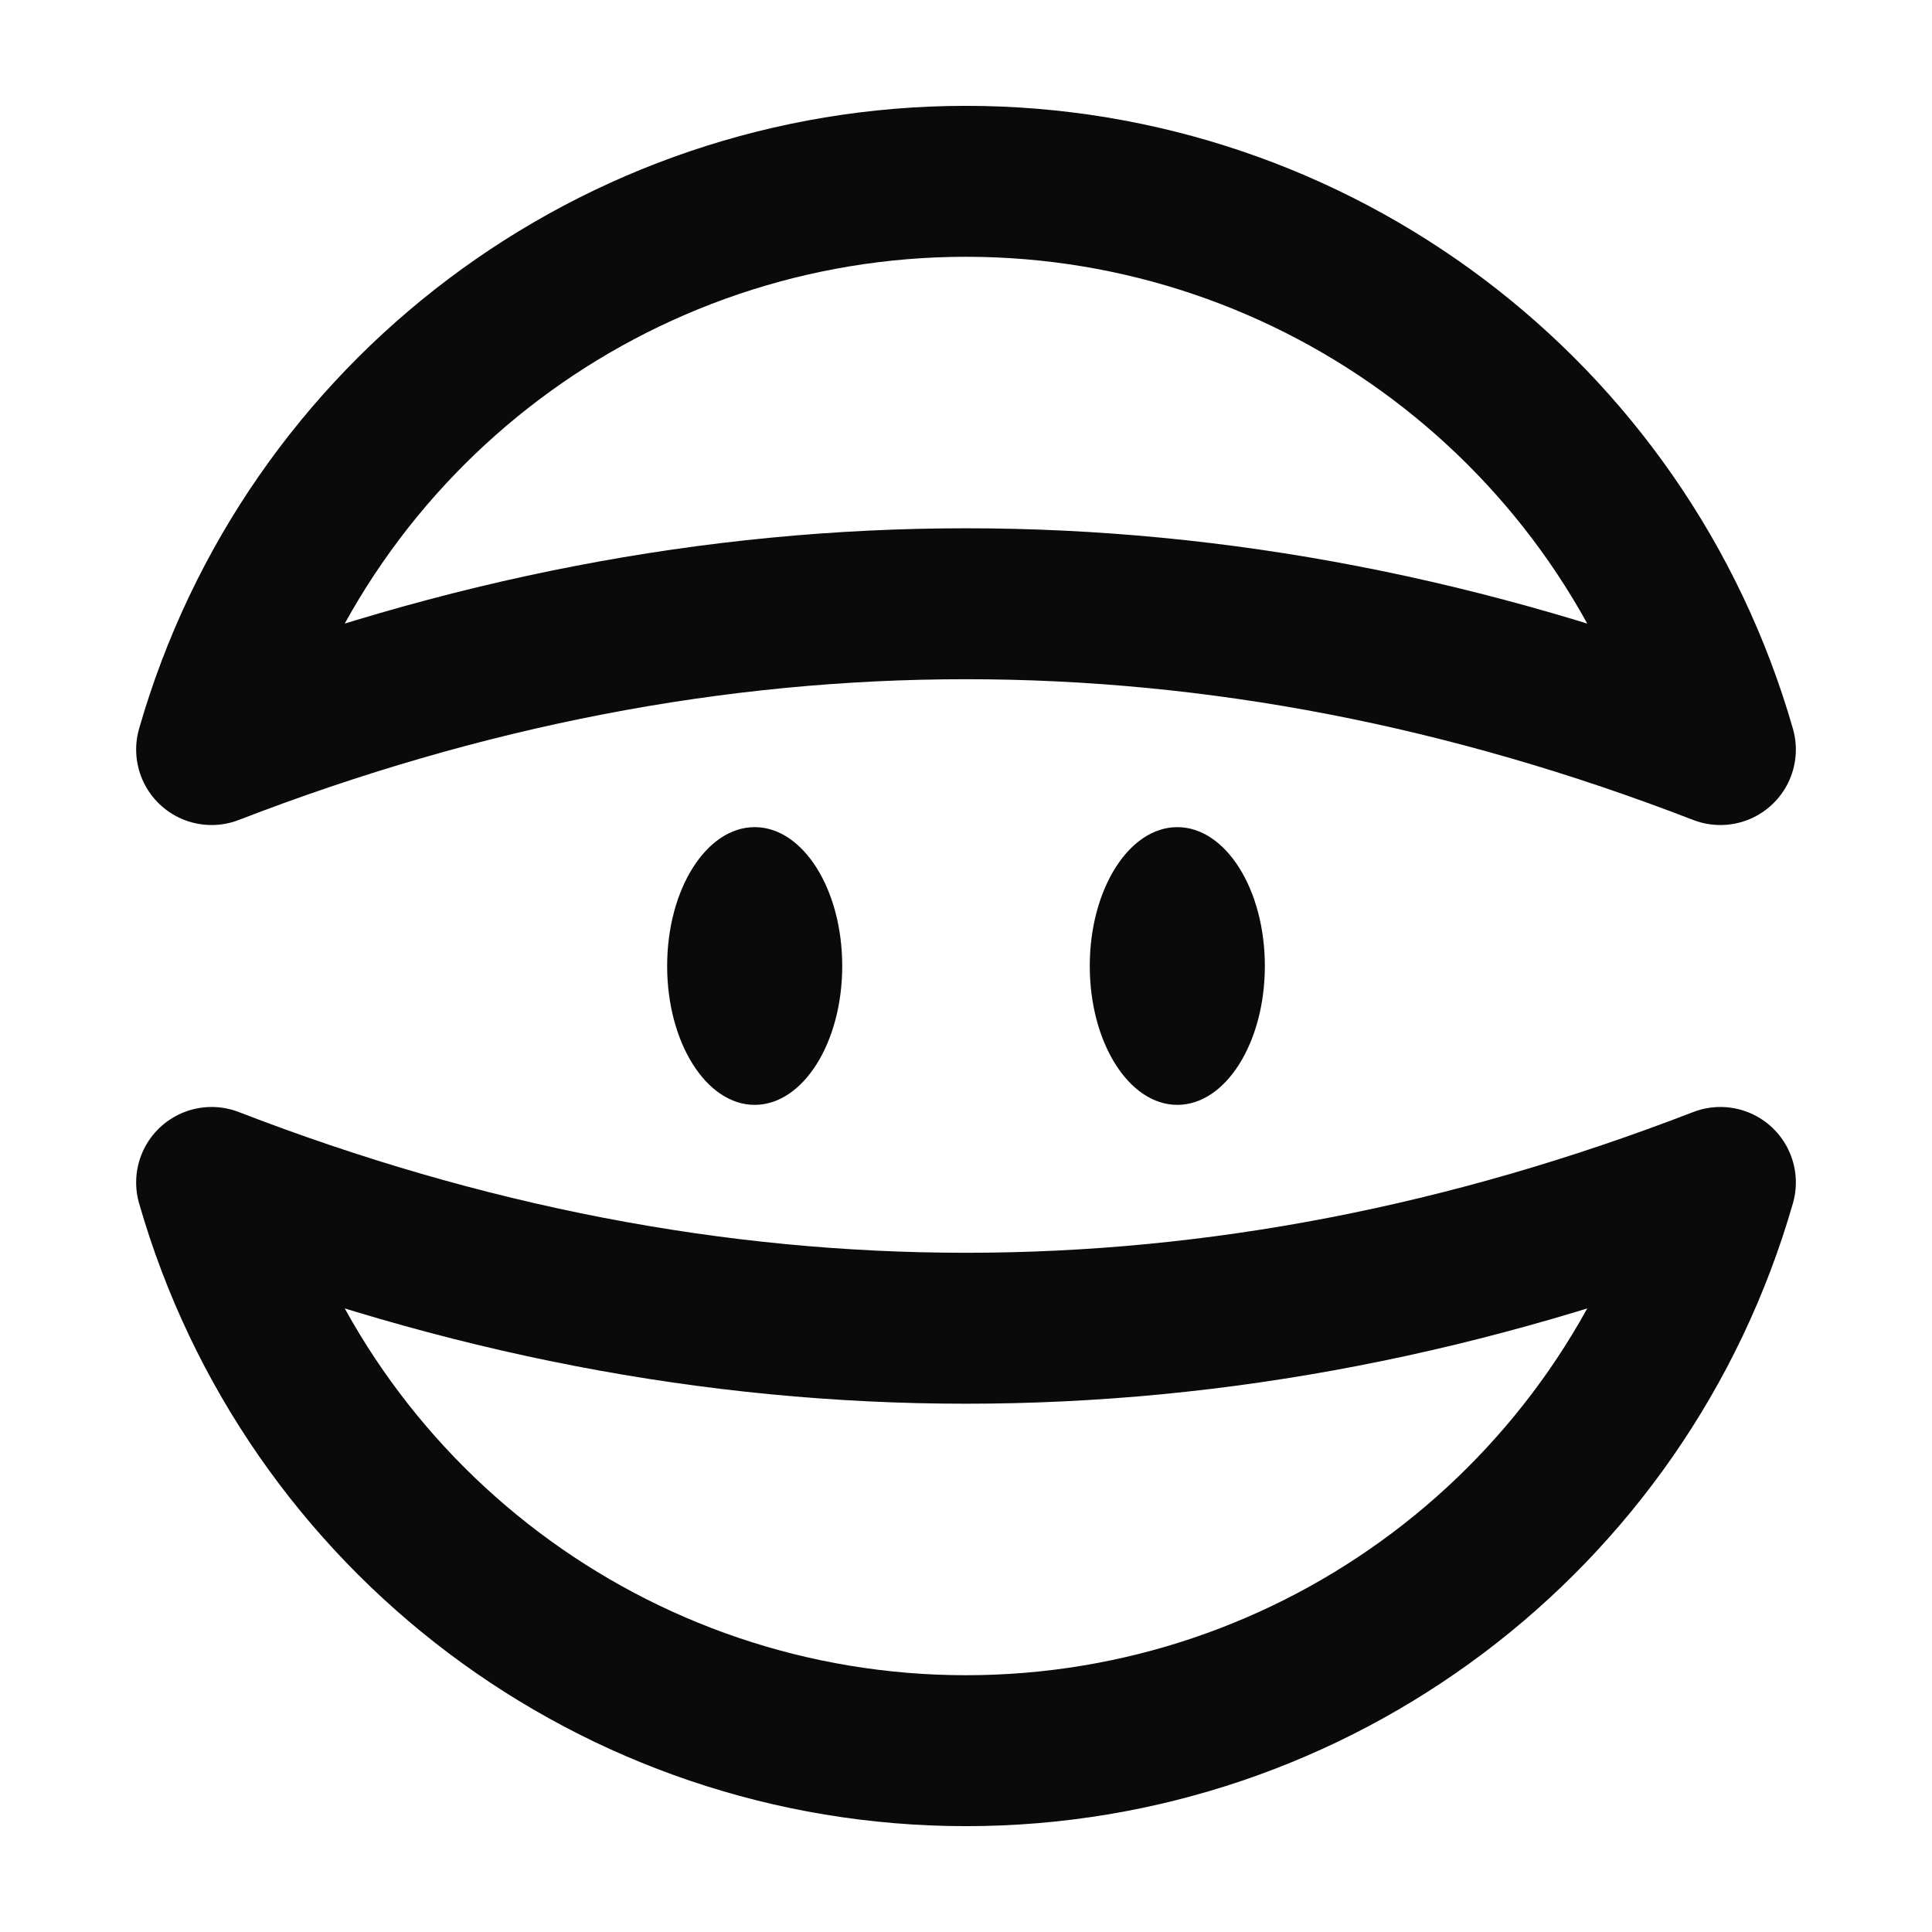
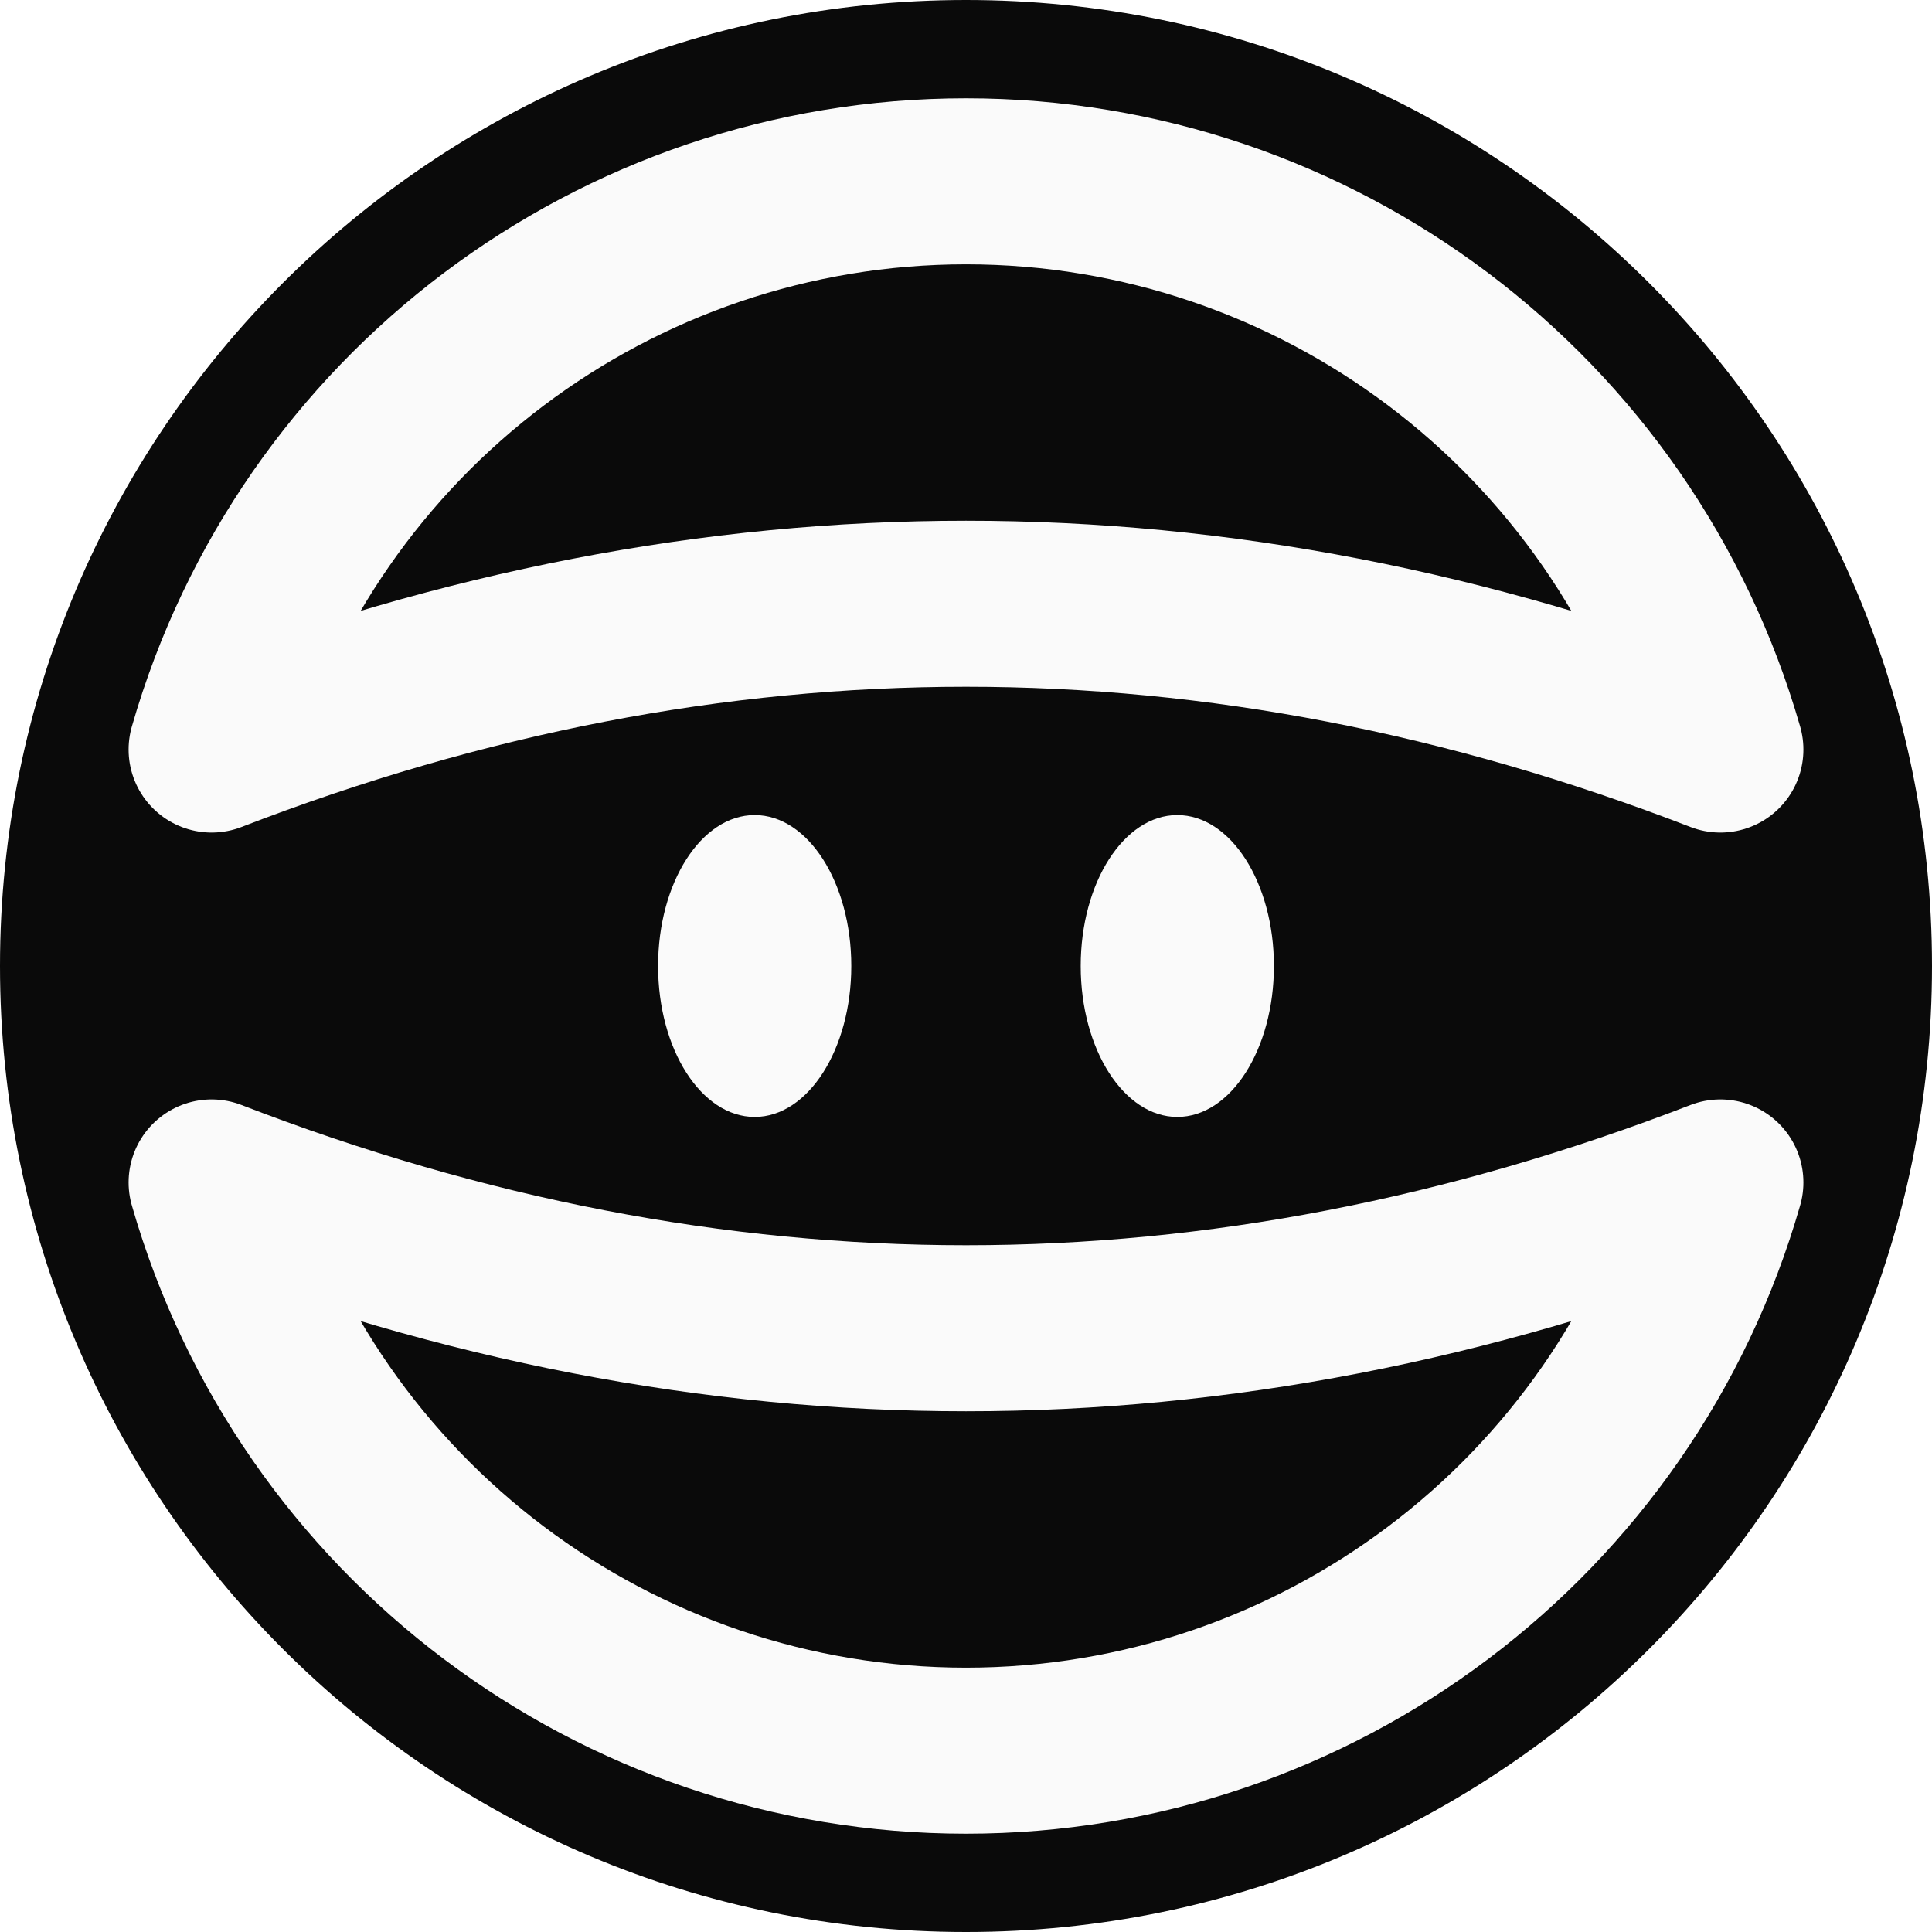
<svg xmlns="http://www.w3.org/2000/svg" viewBox="0 0 64 64" fill="none">
  <style>
-     .ink { stroke: #0a0a0a; } .dot { fill: #0a0a0a; }
-     @media (prefers-color-scheme: dark) { .ink { stroke: #fafafa; } .dot { fill: #fafafa; } }
+     .disc { fill: #0a0a0a; } .ink { stroke: #fafafa; } .dot { fill: #fafafa; }
+     @media (prefers-color-scheme: dark) { .disc { fill: #fafafa; } .ink { stroke: #0a0a0a; } .dot { fill: #0a0a0a; } }
  </style>
-   <g class="ink" stroke-width="5" stroke-linejoin="round">
+   <circle class="disc" cx="32" cy="32" r="32" />
+   <g class="ink" stroke-width="5.5" stroke-linejoin="round">
    <path d="M7.01 24.83A26 26 0 0 1 56.99 24.83Q32 15.17 7.01 24.83Z" />
    <path d="M56.99 39.17Q32 48.83 7.01 39.17A26 26 0 0 0 56.99 39.17Z" />
  </g>
-   <ellipse class="dot" cx="25" cy="32" rx="2.9" ry="4.6" />
-   <ellipse class="dot" cx="39" cy="32" rx="2.9" ry="4.6" />
+   <ellipse class="dot" cx="25" cy="32" rx="3.2" ry="5" />
+   <ellipse class="dot" cx="39" cy="32" rx="3.2" ry="5" />
</svg>
